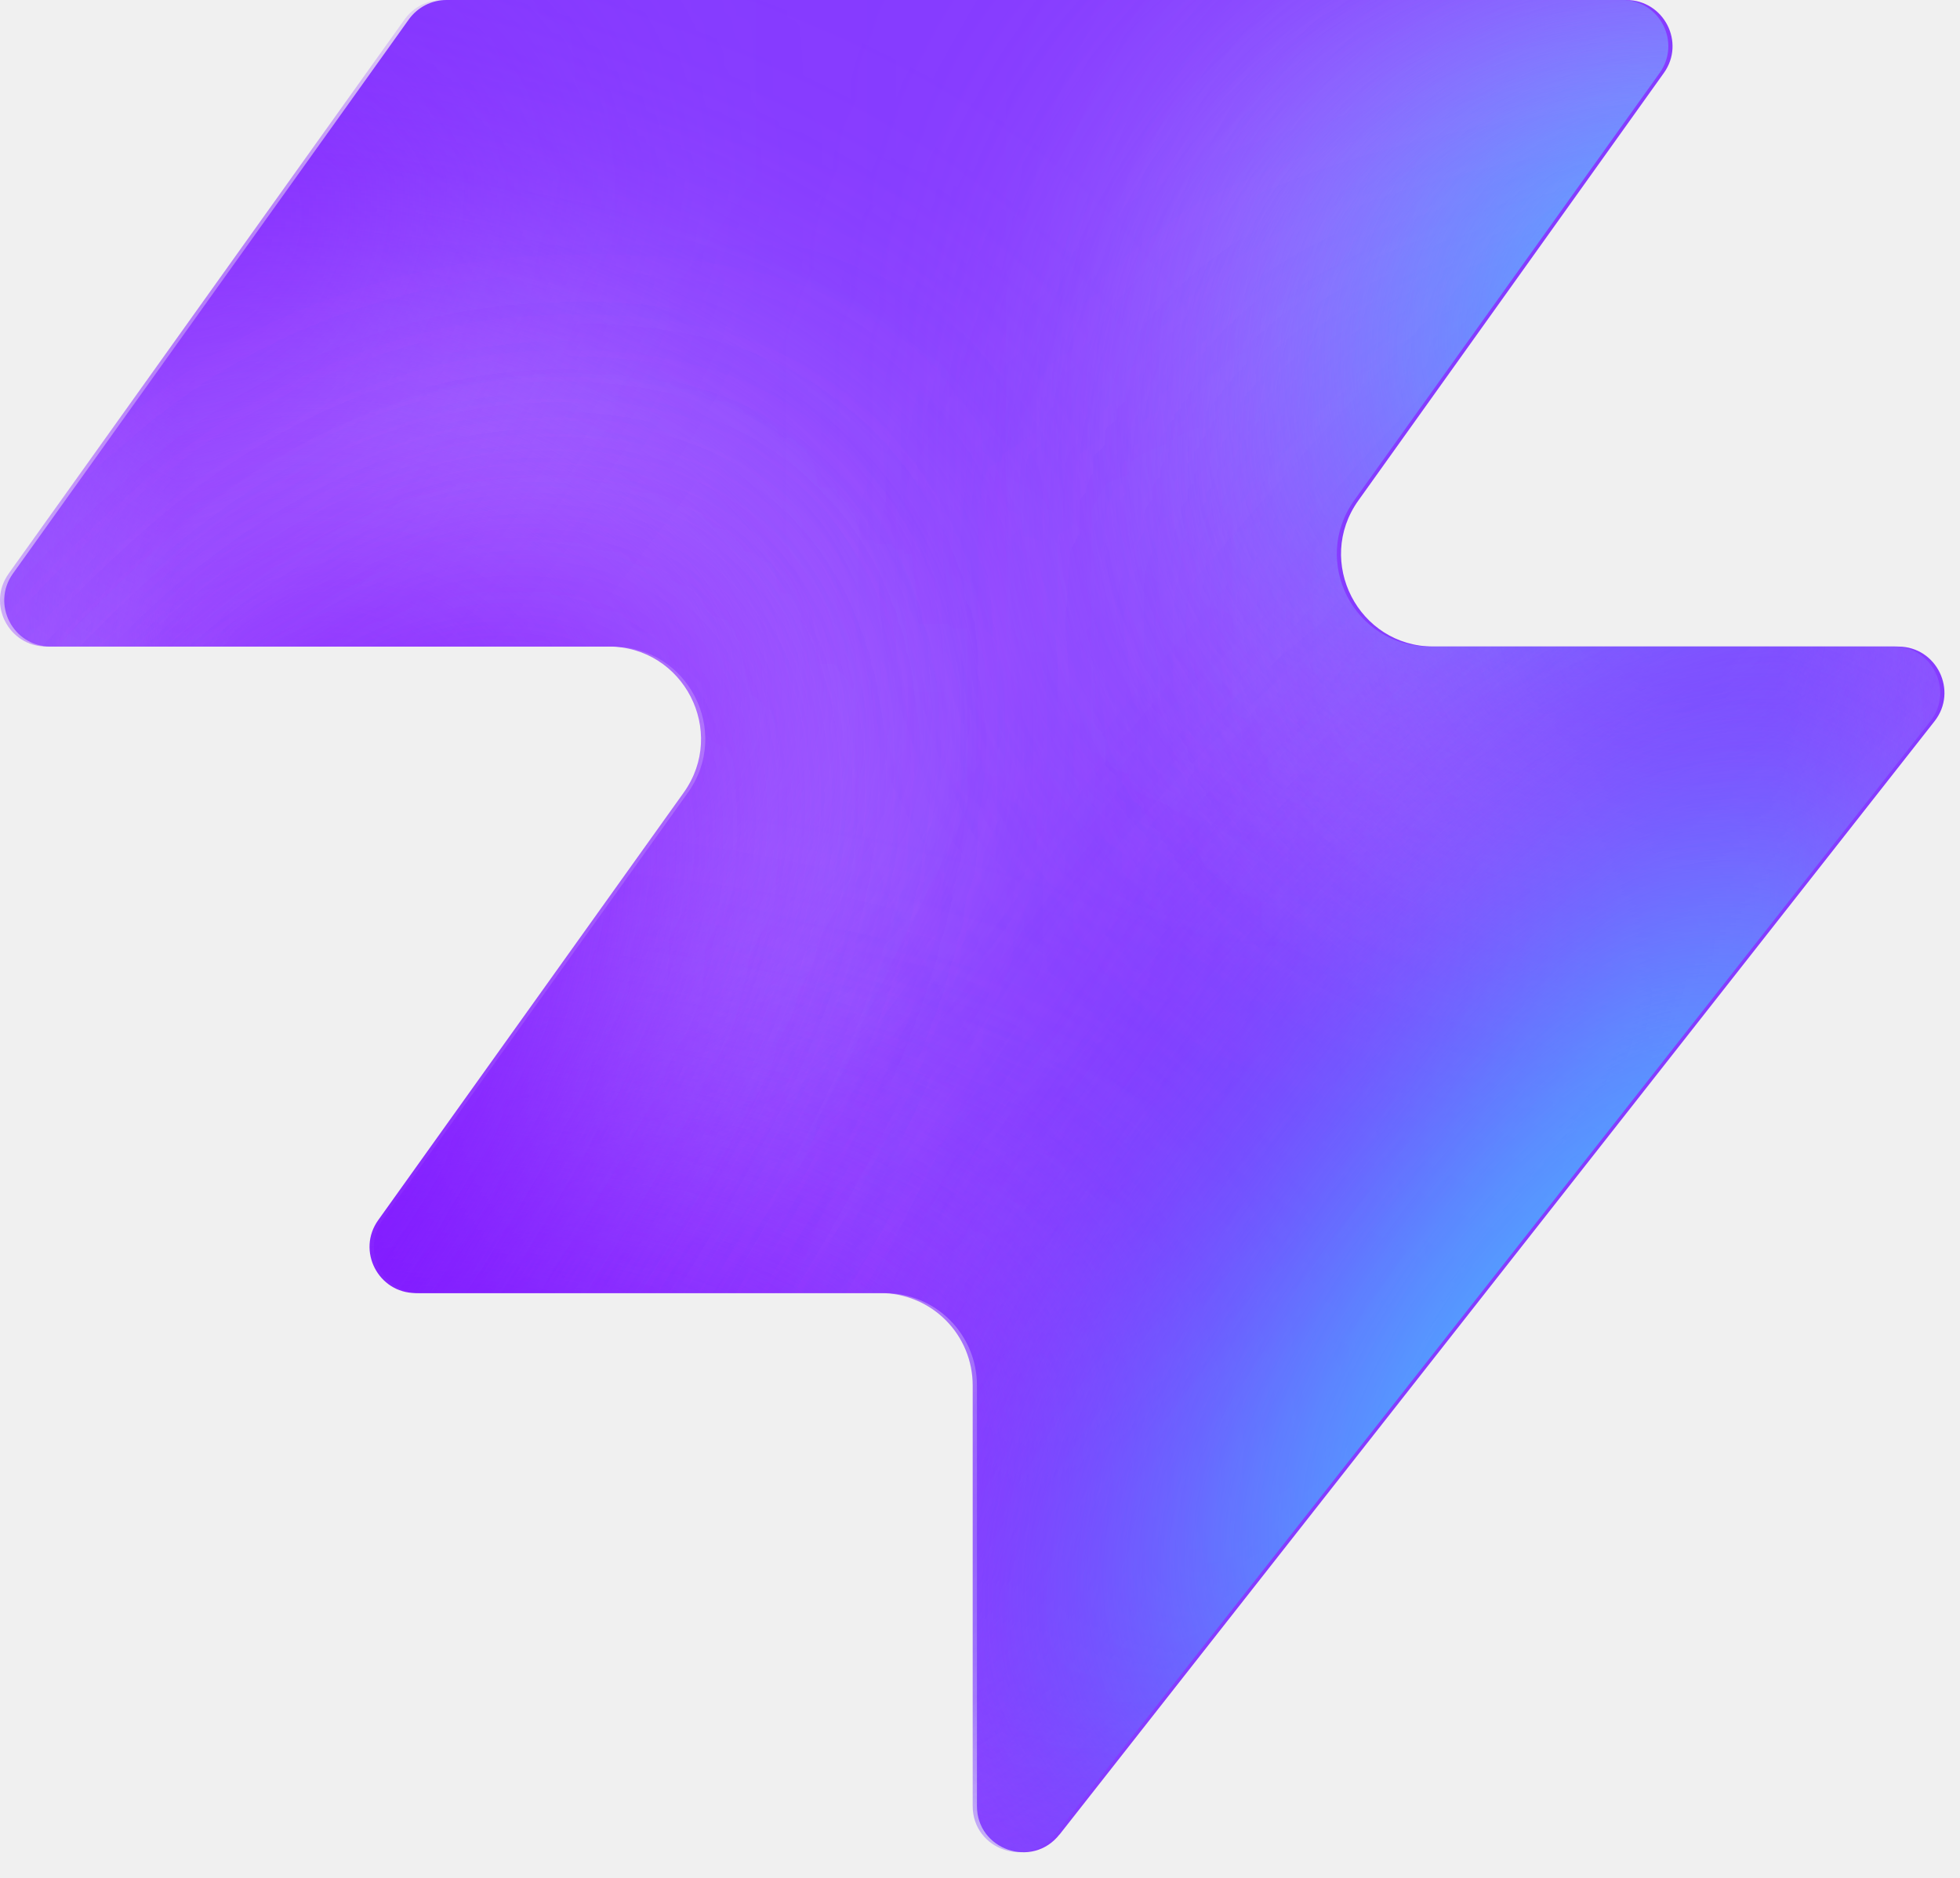
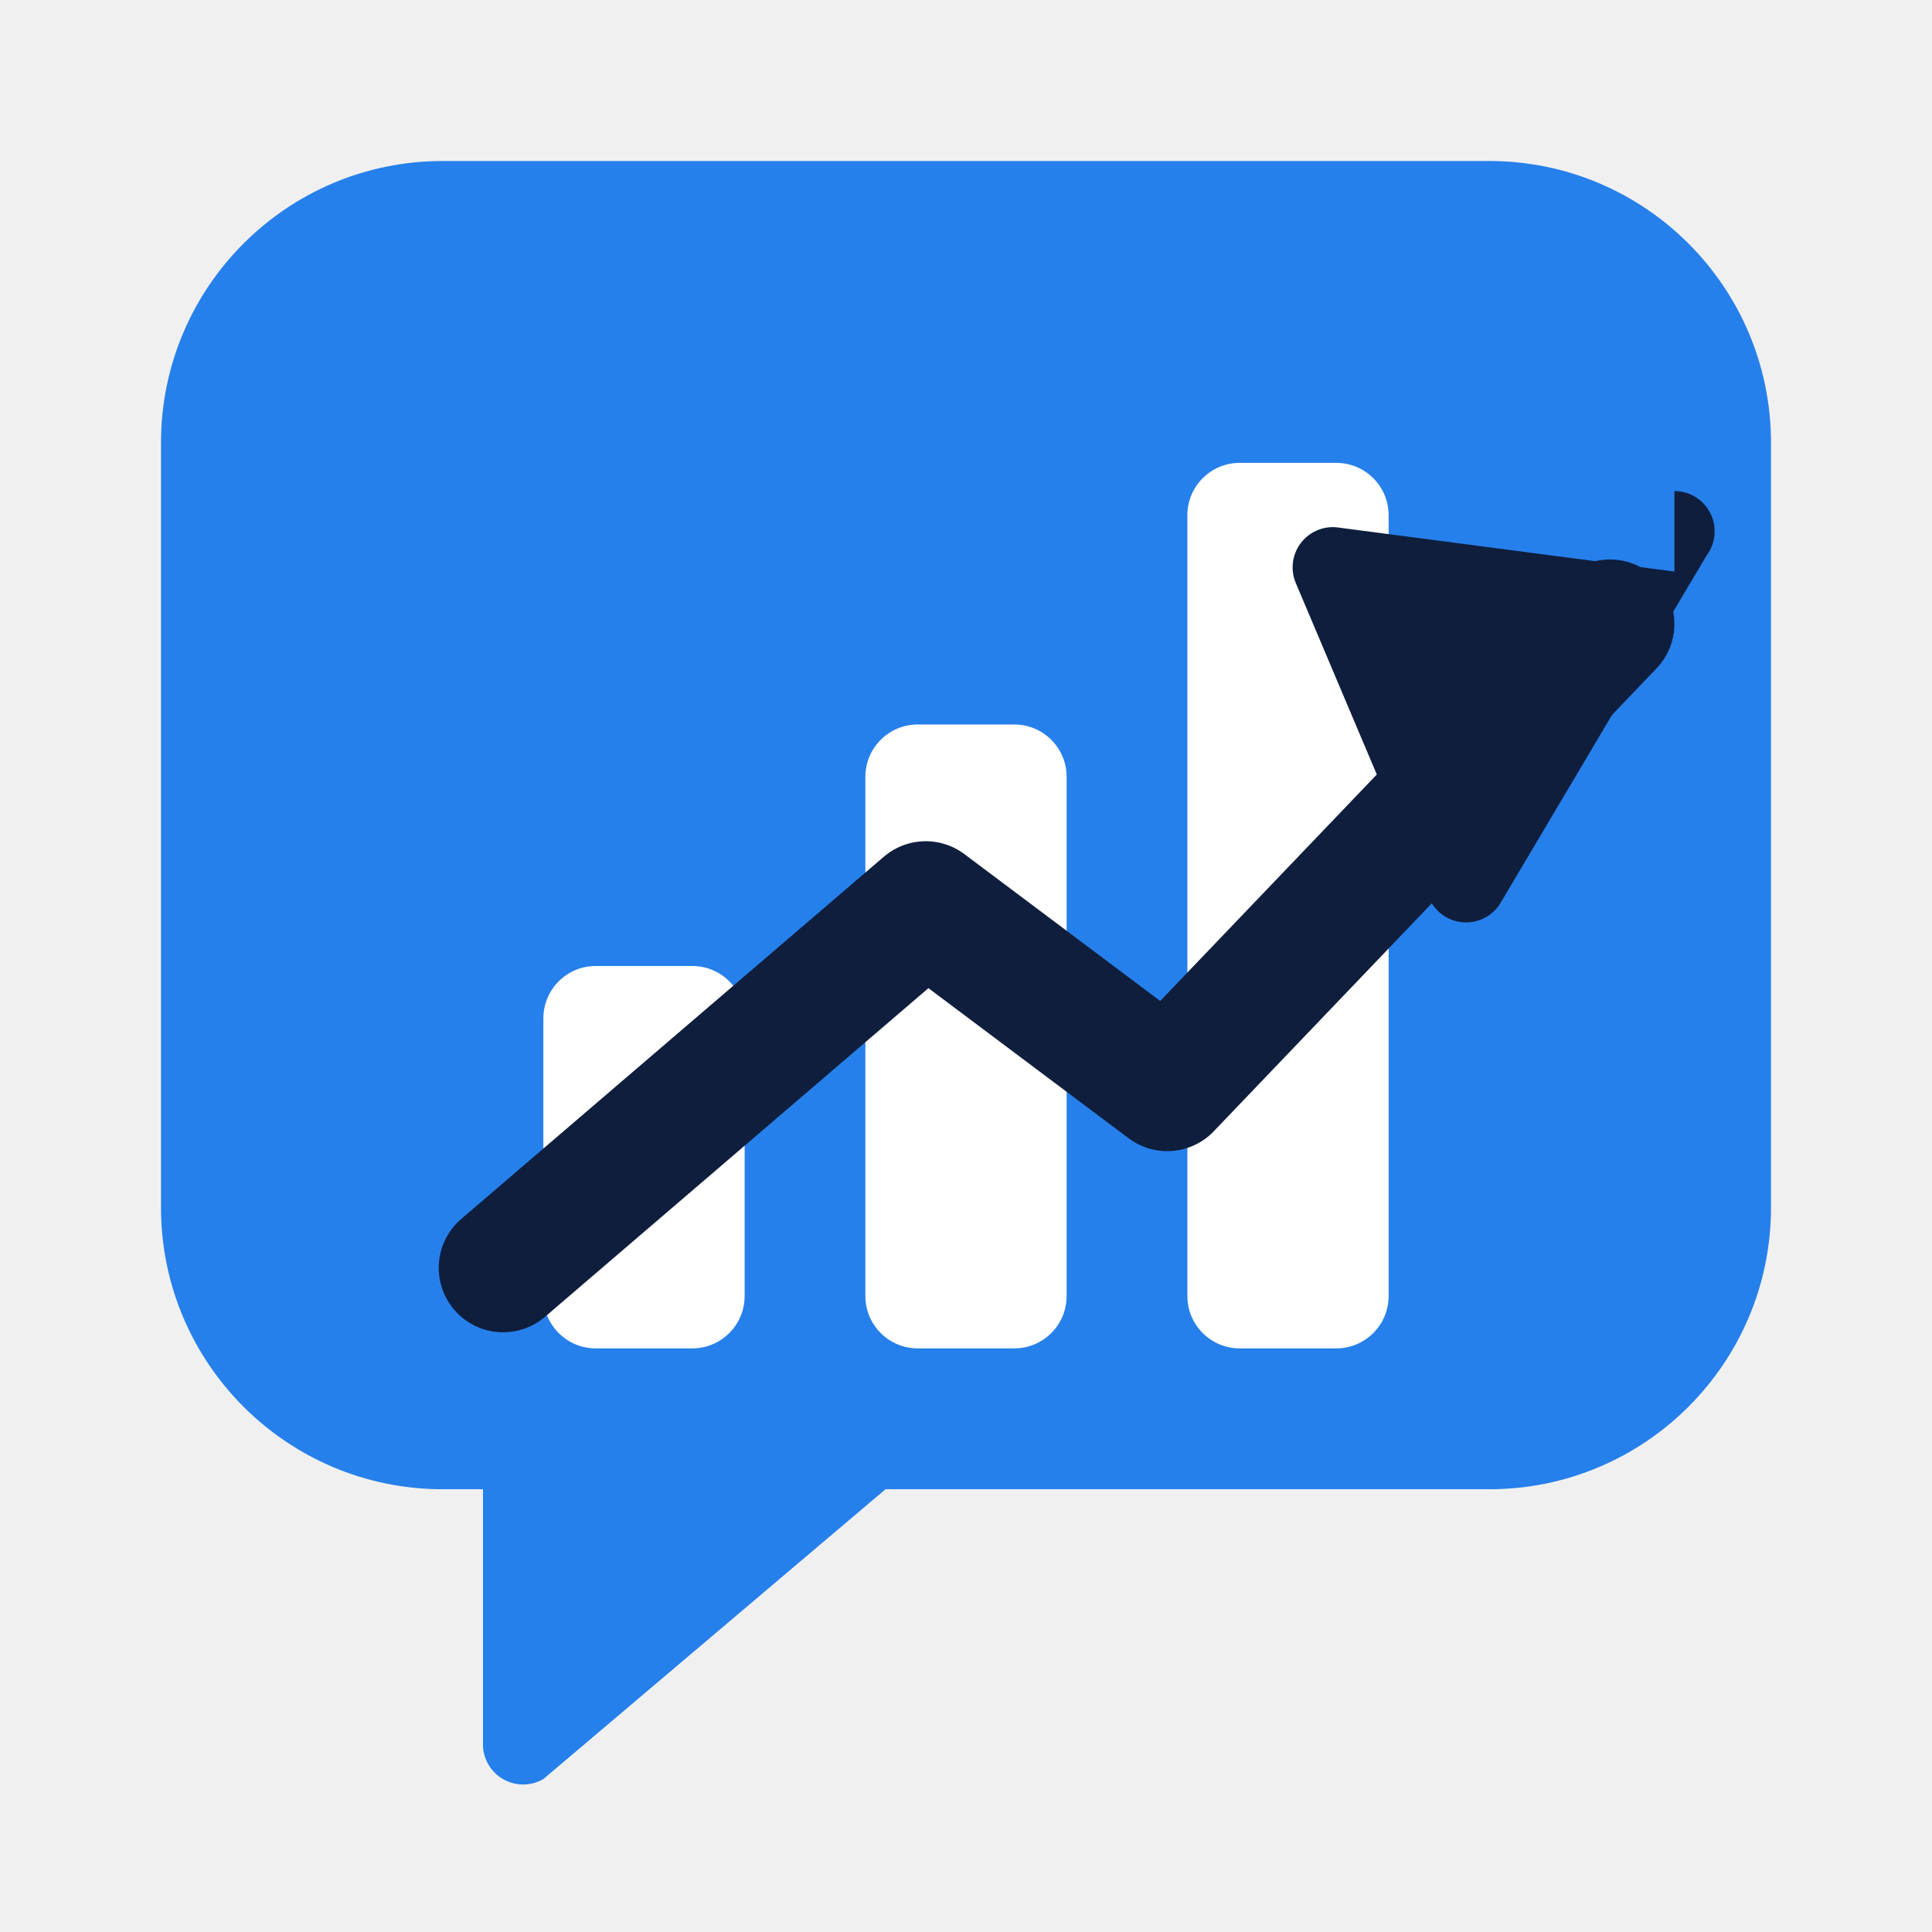
- <svg xmlns="http://www.w3.org/2000/svg" width="48" height="46" fill="none" viewBox="0 0 48 46">
-   <path fill="#863bff" d="M25.946 44.938c-.664.845-2.021.375-2.021-.698V33.937a2.26 2.26 0 0 0-2.262-2.262H10.287c-.92 0-1.456-1.04-.92-1.788l7.48-10.471c1.07-1.497 0-3.578-1.842-3.578H1.237c-.92 0-1.456-1.04-.92-1.788L10.013.474c.214-.297.556-.474.92-.474h28.894c.92 0 1.456 1.04.92 1.788l-7.48 10.471c-1.07 1.498 0 3.579 1.842 3.579h11.377c.943 0 1.473 1.088.89 1.83L25.947 44.94z" style="fill:#863bff;fill:color(display-p3 .525 .23 1);fill-opacity:1" />
-   <mask id="a" width="48" height="46" x="0" y="0" maskUnits="userSpaceOnUse" style="mask-type:alpha">
-     <path fill="#000" d="M25.842 44.938c-.664.844-2.021.375-2.021-.698V33.937a2.26 2.26 0 0 0-2.262-2.262H10.183c-.92 0-1.456-1.04-.92-1.788l7.48-10.471c1.07-1.498 0-3.579-1.842-3.579H1.133c-.92 0-1.456-1.04-.92-1.787L9.91.473c.214-.297.556-.474.92-.474h28.894c.92 0 1.456 1.04.92 1.788l-7.48 10.471c-1.07 1.498 0 3.578 1.842 3.578h11.377c.943 0 1.473 1.088.89 1.832L25.843 44.94z" style="fill:#000;fill-opacity:1" />
-   </mask>
-   <g mask="url(#a)">
-     <g filter="url(#b)">
-       <ellipse cx="5.508" cy="14.704" fill="#ede6ff" rx="5.508" ry="14.704" style="fill:#ede6ff;fill:color(display-p3 .927 .903 1);fill-opacity:1" transform="matrix(.00324 1 1 -.00324 -4.47 31.516)" />
-     </g>
-     <g filter="url(#c)">
-       <ellipse cx="10.399" cy="29.851" fill="#ede6ff" rx="10.399" ry="29.851" style="fill:#ede6ff;fill:color(display-p3 .927 .903 1);fill-opacity:1" transform="matrix(.00324 1 1 -.00324 -39.328 7.883)" />
-     </g>
-     <g filter="url(#d)">
-       <ellipse cx="5.508" cy="30.487" fill="#7e14ff" rx="5.508" ry="30.487" style="fill:#7e14ff;fill:color(display-p3 .492 .077 1);fill-opacity:1" transform="rotate(89.814 -25.913 -14.639)scale(1 -1)" />
-     </g>
-     <g filter="url(#e)">
-       <ellipse cx="5.508" cy="30.599" fill="#7e14ff" rx="5.508" ry="30.599" style="fill:#7e14ff;fill:color(display-p3 .492 .077 1);fill-opacity:1" transform="rotate(89.814 -32.644 -3.334)scale(1 -1)" />
-     </g>
-     <g filter="url(#f)">
-       <ellipse cx="5.508" cy="30.599" fill="#7e14ff" rx="5.508" ry="30.599" style="fill:#7e14ff;fill:color(display-p3 .492 .077 1);fill-opacity:1" transform="matrix(.00324 1 1 -.00324 -34.34 30.47)" />
-     </g>
-     <g filter="url(#g)">
-       <ellipse cx="14.072" cy="22.078" fill="#ede6ff" rx="14.072" ry="22.078" style="fill:#ede6ff;fill:color(display-p3 .927 .903 1);fill-opacity:1" transform="rotate(93.35 24.506 48.493)scale(-1 1)" />
-     </g>
-     <g filter="url(#h)">
-       <ellipse cx="3.47" cy="21.501" fill="#7e14ff" rx="3.47" ry="21.501" style="fill:#7e14ff;fill:color(display-p3 .492 .077 1);fill-opacity:1" transform="rotate(89.009 28.708 47.59)scale(-1 1)" />
-     </g>
-     <g filter="url(#i)">
-       <ellipse cx="3.47" cy="21.501" fill="#7e14ff" rx="3.47" ry="21.501" style="fill:#7e14ff;fill:color(display-p3 .492 .077 1);fill-opacity:1" transform="rotate(89.009 28.708 47.59)scale(-1 1)" />
-     </g>
-     <g filter="url(#j)">
-       <ellipse cx=".387" cy="8.972" fill="#7e14ff" rx="4.407" ry="29.108" style="fill:#7e14ff;fill:color(display-p3 .492 .077 1);fill-opacity:1" transform="rotate(39.51 .387 8.972)" />
-     </g>
-     <g filter="url(#k)">
-       <ellipse cx="47.523" cy="-6.092" fill="#7e14ff" rx="4.407" ry="29.108" style="fill:#7e14ff;fill:color(display-p3 .492 .077 1);fill-opacity:1" transform="rotate(37.892 47.523 -6.092)" />
-     </g>
-     <g filter="url(#l)">
-       <ellipse cx="41.412" cy="6.333" fill="#47bfff" rx="5.971" ry="9.665" style="fill:#47bfff;fill:color(display-p3 .28 .748 1);fill-opacity:1" transform="rotate(37.892 41.412 6.333)" />
-     </g>
-     <g filter="url(#m)">
-       <ellipse cx="-1.879" cy="38.332" fill="#7e14ff" rx="4.407" ry="29.108" style="fill:#7e14ff;fill:color(display-p3 .492 .077 1);fill-opacity:1" transform="rotate(37.892 -1.88 38.332)" />
-     </g>
-     <g filter="url(#n)">
-       <ellipse cx="-1.879" cy="38.332" fill="#7e14ff" rx="4.407" ry="29.108" style="fill:#7e14ff;fill:color(display-p3 .492 .077 1);fill-opacity:1" transform="rotate(37.892 -1.88 38.332)" />
-     </g>
-     <g filter="url(#o)">
-       <ellipse cx="35.651" cy="29.907" fill="#7e14ff" rx="4.407" ry="29.108" style="fill:#7e14ff;fill:color(display-p3 .492 .077 1);fill-opacity:1" transform="rotate(37.892 35.651 29.907)" />
-     </g>
-     <g filter="url(#p)">
-       <ellipse cx="38.418" cy="32.4" fill="#47bfff" rx="5.971" ry="15.297" style="fill:#47bfff;fill:color(display-p3 .28 .748 1);fill-opacity:1" transform="rotate(37.892 38.418 32.4)" />
-     </g>
-   </g>
-   <defs>
-     <filter id="b" width="60.045" height="41.654" x="-19.77" y="16.149" color-interpolation-filters="sRGB" filterUnits="userSpaceOnUse">
-       <feFlood flood-opacity="0" result="BackgroundImageFix" />
-       <feBlend in="SourceGraphic" in2="BackgroundImageFix" result="shape" />
-       <feGaussianBlur result="effect1_foregroundBlur_2002_17158" stdDeviation="7.659" />
-     </filter>
-     <filter id="c" width="90.34" height="51.437" x="-54.613" y="-7.533" color-interpolation-filters="sRGB" filterUnits="userSpaceOnUse">
-       <feFlood flood-opacity="0" result="BackgroundImageFix" />
-       <feBlend in="SourceGraphic" in2="BackgroundImageFix" result="shape" />
-       <feGaussianBlur result="effect1_foregroundBlur_2002_17158" stdDeviation="7.659" />
-     </filter>
-     <filter id="d" width="79.355" height="29.4" x="-49.64" y="2.03" color-interpolation-filters="sRGB" filterUnits="userSpaceOnUse">
-       <feFlood flood-opacity="0" result="BackgroundImageFix" />
-       <feBlend in="SourceGraphic" in2="BackgroundImageFix" result="shape" />
-       <feGaussianBlur result="effect1_foregroundBlur_2002_17158" stdDeviation="4.596" />
-     </filter>
-     <filter id="e" width="79.579" height="29.4" x="-45.045" y="20.029" color-interpolation-filters="sRGB" filterUnits="userSpaceOnUse">
-       <feFlood flood-opacity="0" result="BackgroundImageFix" />
-       <feBlend in="SourceGraphic" in2="BackgroundImageFix" result="shape" />
-       <feGaussianBlur result="effect1_foregroundBlur_2002_17158" stdDeviation="4.596" />
-     </filter>
-     <filter id="f" width="79.579" height="29.4" x="-43.513" y="21.178" color-interpolation-filters="sRGB" filterUnits="userSpaceOnUse">
-       <feFlood flood-opacity="0" result="BackgroundImageFix" />
-       <feBlend in="SourceGraphic" in2="BackgroundImageFix" result="shape" />
-       <feGaussianBlur result="effect1_foregroundBlur_2002_17158" stdDeviation="4.596" />
-     </filter>
-     <filter id="g" width="74.749" height="58.852" x="15.756" y="-17.901" color-interpolation-filters="sRGB" filterUnits="userSpaceOnUse">
-       <feFlood flood-opacity="0" result="BackgroundImageFix" />
-       <feBlend in="SourceGraphic" in2="BackgroundImageFix" result="shape" />
-       <feGaussianBlur result="effect1_foregroundBlur_2002_17158" stdDeviation="7.659" />
-     </filter>
-     <filter id="h" width="61.377" height="25.362" x="23.548" y="2.284" color-interpolation-filters="sRGB" filterUnits="userSpaceOnUse">
-       <feFlood flood-opacity="0" result="BackgroundImageFix" />
-       <feBlend in="SourceGraphic" in2="BackgroundImageFix" result="shape" />
-       <feGaussianBlur result="effect1_foregroundBlur_2002_17158" stdDeviation="4.596" />
-     </filter>
-     <filter id="i" width="61.377" height="25.362" x="23.548" y="2.284" color-interpolation-filters="sRGB" filterUnits="userSpaceOnUse">
-       <feFlood flood-opacity="0" result="BackgroundImageFix" />
-       <feBlend in="SourceGraphic" in2="BackgroundImageFix" result="shape" />
-       <feGaussianBlur result="effect1_foregroundBlur_2002_17158" stdDeviation="4.596" />
-     </filter>
-     <filter id="j" width="56.045" height="63.649" x="-27.636" y="-22.853" color-interpolation-filters="sRGB" filterUnits="userSpaceOnUse">
-       <feFlood flood-opacity="0" result="BackgroundImageFix" />
-       <feBlend in="SourceGraphic" in2="BackgroundImageFix" result="shape" />
-       <feGaussianBlur result="effect1_foregroundBlur_2002_17158" stdDeviation="4.596" />
-     </filter>
-     <filter id="k" width="54.814" height="64.646" x="20.116" y="-38.415" color-interpolation-filters="sRGB" filterUnits="userSpaceOnUse">
-       <feFlood flood-opacity="0" result="BackgroundImageFix" />
-       <feBlend in="SourceGraphic" in2="BackgroundImageFix" result="shape" />
-       <feGaussianBlur result="effect1_foregroundBlur_2002_17158" stdDeviation="4.596" />
-     </filter>
-     <filter id="l" width="33.541" height="35.313" x="24.641" y="-11.323" color-interpolation-filters="sRGB" filterUnits="userSpaceOnUse">
-       <feFlood flood-opacity="0" result="BackgroundImageFix" />
-       <feBlend in="SourceGraphic" in2="BackgroundImageFix" result="shape" />
-       <feGaussianBlur result="effect1_foregroundBlur_2002_17158" stdDeviation="4.596" />
-     </filter>
-     <filter id="m" width="54.814" height="64.646" x="-29.286" y="6.009" color-interpolation-filters="sRGB" filterUnits="userSpaceOnUse">
-       <feFlood flood-opacity="0" result="BackgroundImageFix" />
-       <feBlend in="SourceGraphic" in2="BackgroundImageFix" result="shape" />
-       <feGaussianBlur result="effect1_foregroundBlur_2002_17158" stdDeviation="4.596" />
-     </filter>
-     <filter id="n" width="54.814" height="64.646" x="-29.286" y="6.009" color-interpolation-filters="sRGB" filterUnits="userSpaceOnUse">
-       <feFlood flood-opacity="0" result="BackgroundImageFix" />
-       <feBlend in="SourceGraphic" in2="BackgroundImageFix" result="shape" />
-       <feGaussianBlur result="effect1_foregroundBlur_2002_17158" stdDeviation="4.596" />
-     </filter>
-     <filter id="o" width="54.814" height="64.646" x="8.244" y="-2.416" color-interpolation-filters="sRGB" filterUnits="userSpaceOnUse">
-       <feFlood flood-opacity="0" result="BackgroundImageFix" />
-       <feBlend in="SourceGraphic" in2="BackgroundImageFix" result="shape" />
-       <feGaussianBlur result="effect1_foregroundBlur_2002_17158" stdDeviation="4.596" />
-     </filter>
-     <filter id="p" width="39.409" height="43.623" x="18.713" y="10.588" color-interpolation-filters="sRGB" filterUnits="userSpaceOnUse">
-       <feFlood flood-opacity="0" result="BackgroundImageFix" />
-       <feBlend in="SourceGraphic" in2="BackgroundImageFix" result="shape" />
-       <feGaussianBlur result="effect1_foregroundBlur_2002_17158" stdDeviation="4.596" />
-     </filter>
-   </defs>
+ <svg xmlns="http://www.w3.org/2000/svg" viewBox="0 0 48 48" fill="none">
+   <path fill="#2680EB" d="M11 4h26a7 7 0 0 1 7 7v19a7 7 0 0 1-7 7H22l-8.5 7.2A1 1 0 0 1 12 43.4V37h-1a7 7 0 0 1-7-7V11a7 7 0 0 1 7-7Z" />
+   <rect x="13.5" y="24" width="5" height="9.5" rx="1.3" fill="#fff" />
+   <rect x="21.5" y="18" width="5" height="15.5" rx="1.3" fill="#fff" />
+   <rect x="29.5" y="11.5" width="5" height="22" rx="1.3" fill="#fff" />
+   <path stroke="#0F1E3D" stroke-width="3.2" stroke-linecap="round" stroke-linejoin="round" d="M12.5 31.5 23 22.5l6 4.5L40 15.5" />
+   <path fill="#0F1E3D" d="M41.6 14.2l-8.4-1.1a1 1 0 0 0-1 1.4l3.3 7.8a1 1 0 0 0 1.8.1l5.1-8.6a1 1 0 0 0-.8-1.6Z" />
</svg>
